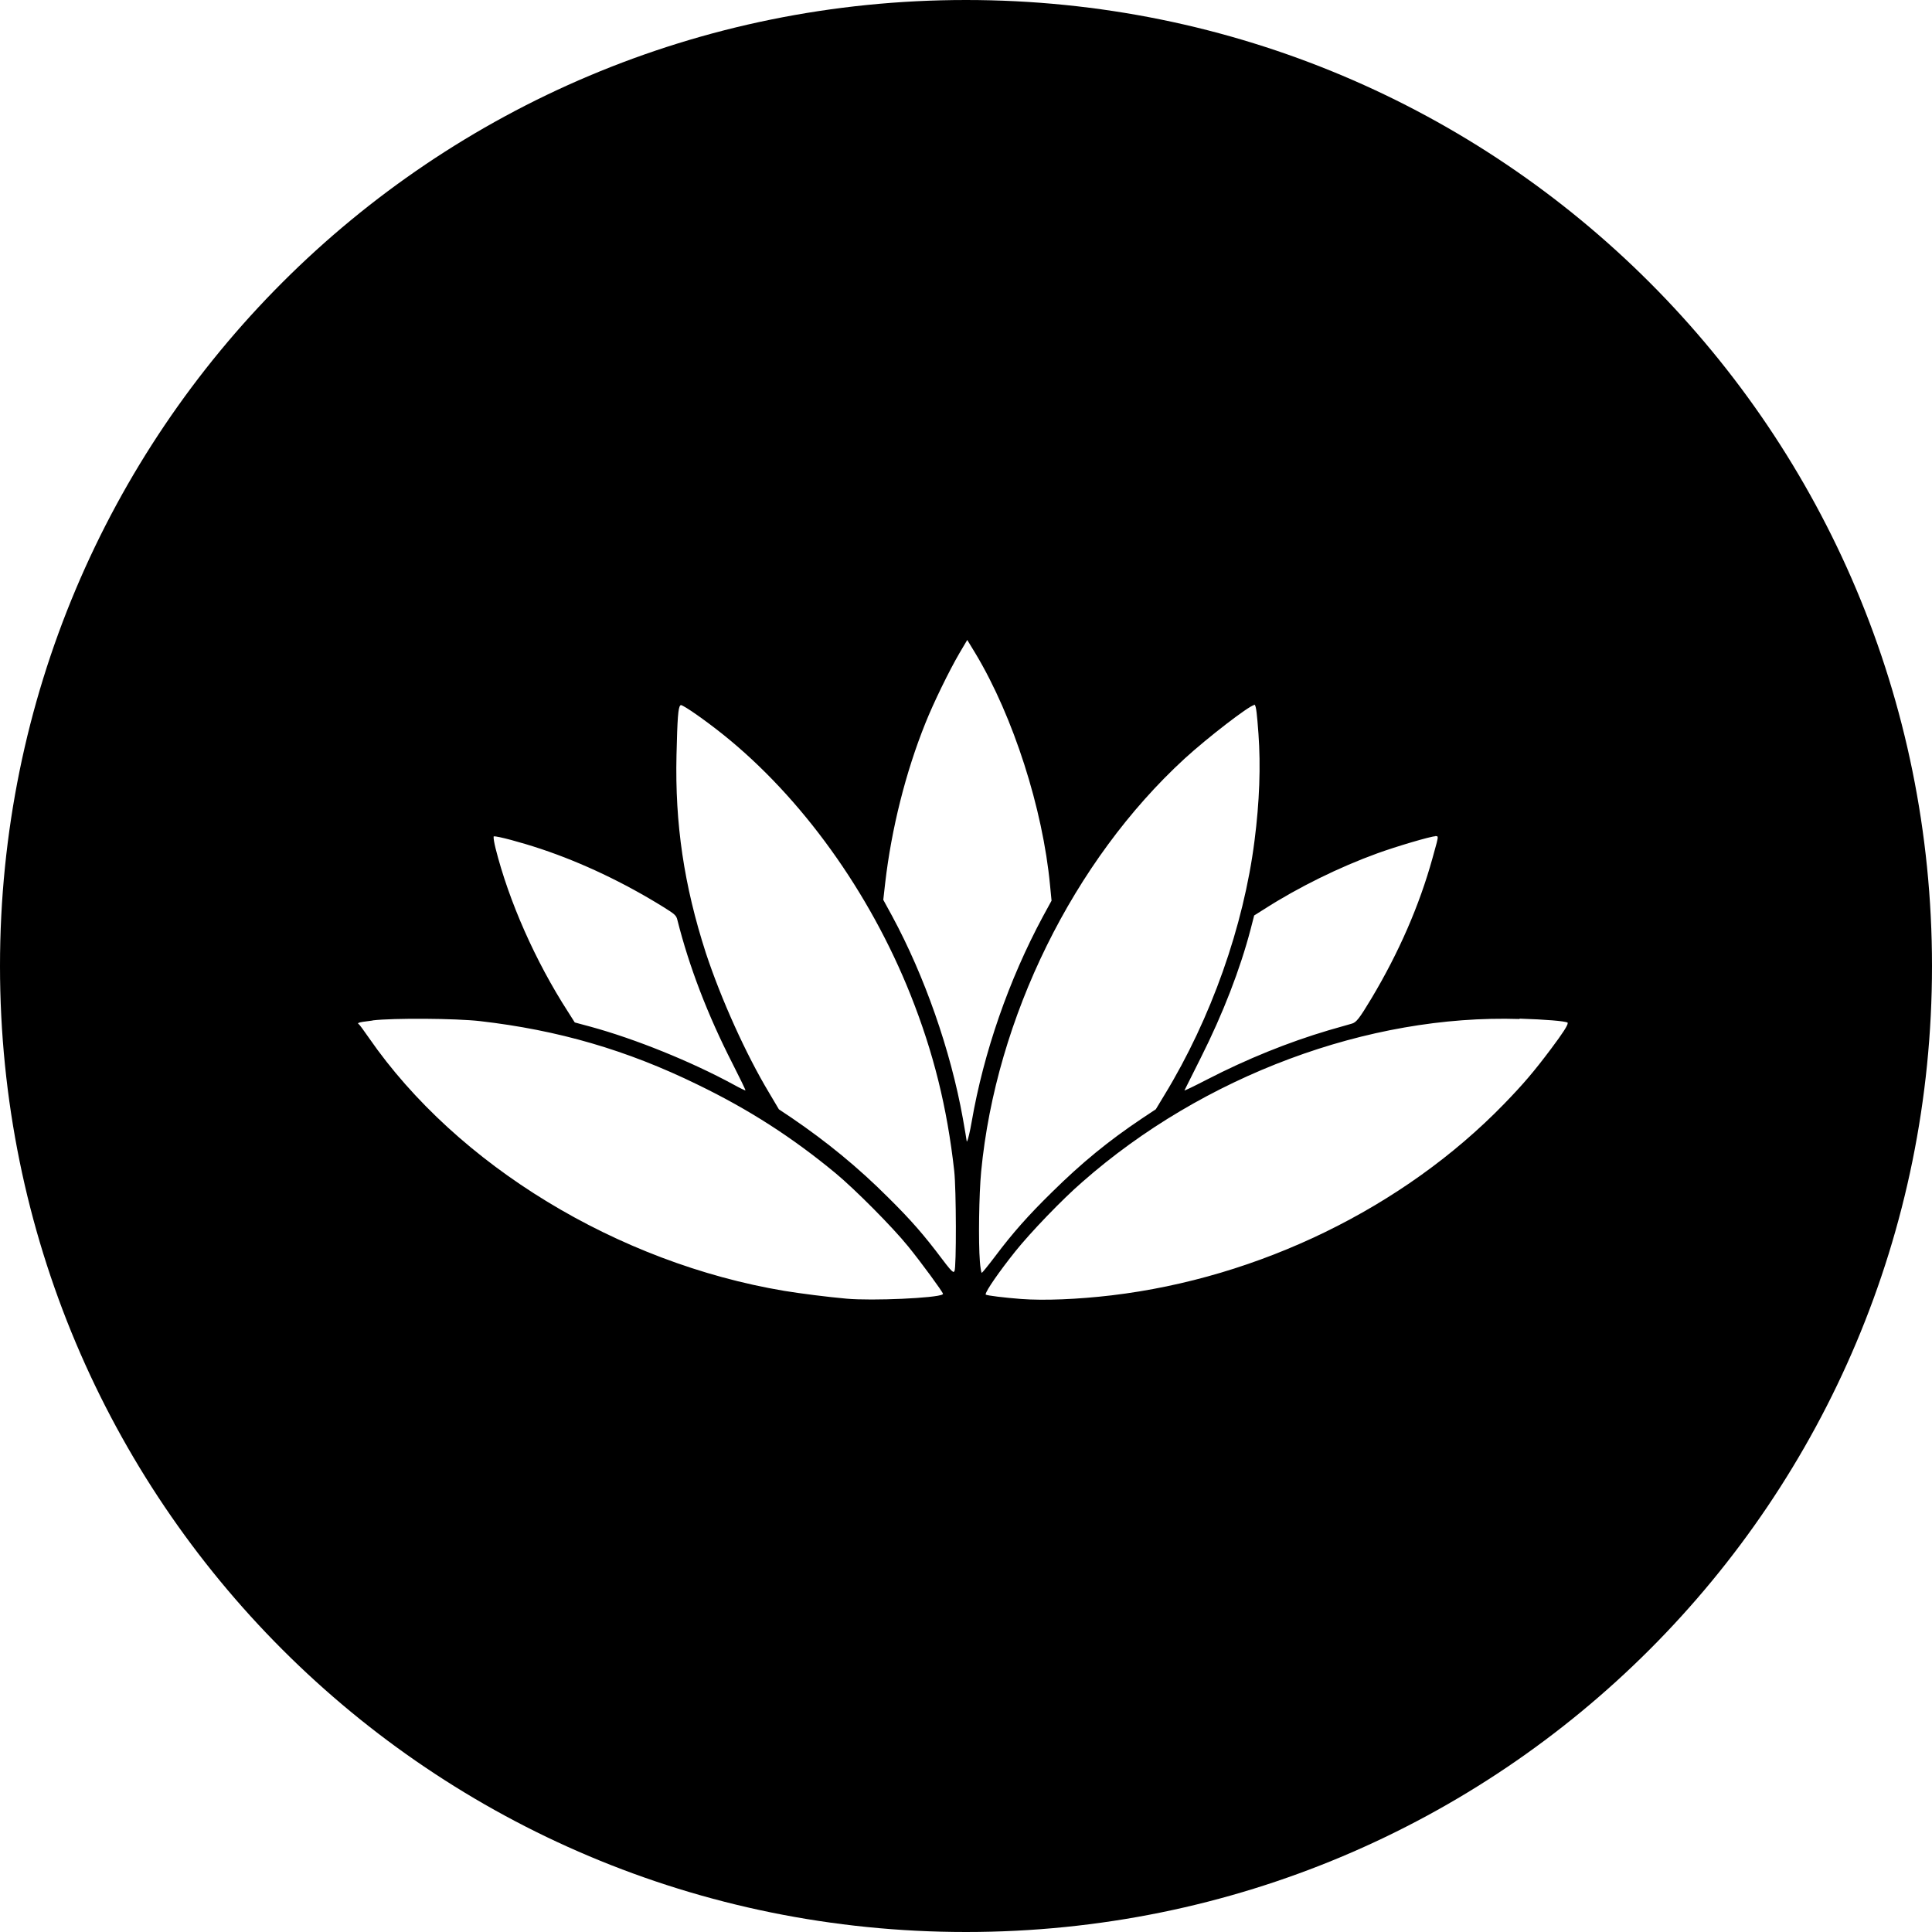
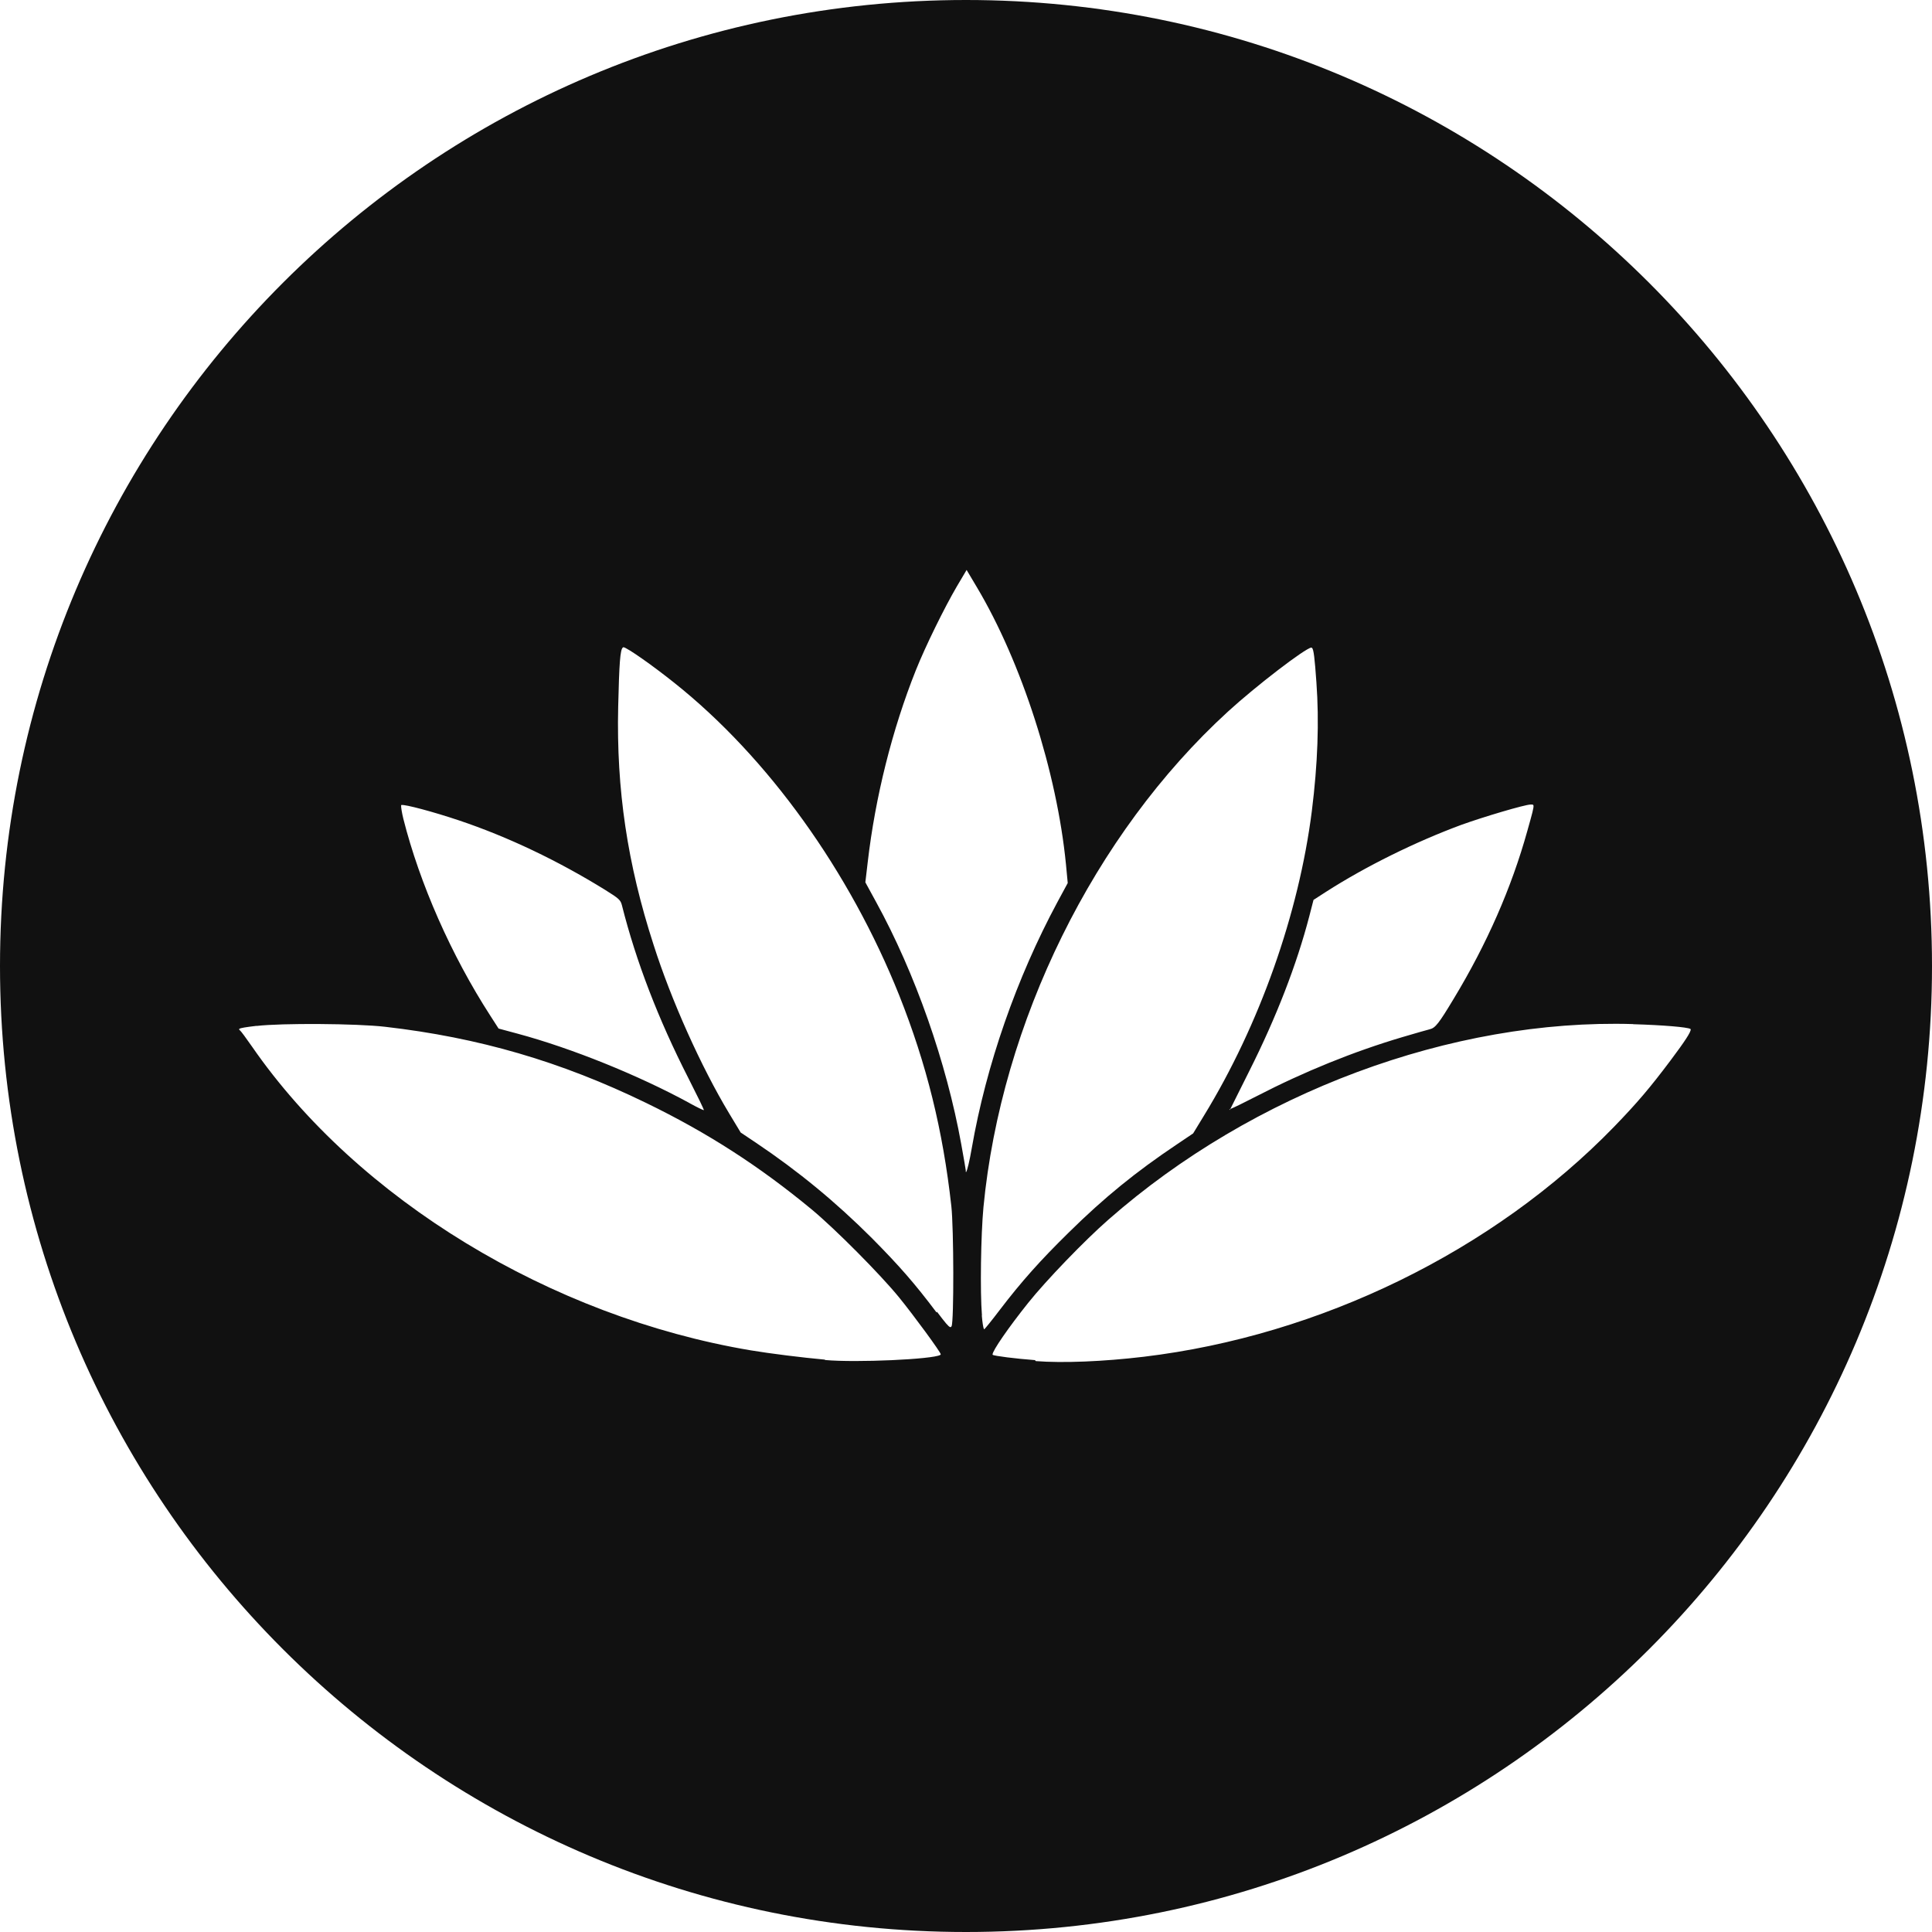
- <svg xmlns="http://www.w3.org/2000/svg" version="1.1" viewBox="0 0 32 32" xml:space="preserve">
-   <path d="m16 0c-8.86 0-16 7.14-16 16s7.14 16 16 16 16-7.14 16-16-7.14-16-16-16zm0.021 10.6 0.141 0.232c0.622 1.04 1.11 2.56 1.23 3.83l0.025 0.256-0.143 0.262c-0.565 1.05-0.981 2.25-1.18 3.4-0.029 0.168-0.061 0.298-0.076 0.324v0.002h-0.002-0.002l-0.002-0.002v-0.002c-5.13e-4 -0.002-0.002-0.006-0.002-0.01-7.67e-4 -0.013-0.028-0.178-0.062-0.367-0.203-1.13-0.635-2.36-1.17-3.35l-0.148-0.271 0.031-0.275c0.104-0.902 0.34-1.84 0.666-2.65 0.134-0.336 0.394-0.869 0.564-1.16l0.133-0.225zm4.75 1.07h0.002l0.002 0.002h0.002 0.002l0.002 0.002 0.004 0.004c0.021 0.029 0.035 0.147 0.059 0.475 0.039 0.538 0.017 1.13-0.065 1.77-0.18 1.42-0.722 2.95-1.49 4.21l-0.145 0.24-0.229 0.152c-0.561 0.376-0.997 0.734-1.49 1.22-0.392 0.384-0.651 0.675-0.947 1.07-0.109 0.144-0.207 0.264-0.217 0.268h-0.002v-0.002c-0.009-0.015-0.022-0.092-0.029-0.186-0.026-0.324-0.015-1.11 0.021-1.49 0.245-2.55 1.53-5.15 3.37-6.84 0.383-0.35 1.06-0.871 1.15-0.887zm-9.5 0.008h0.002 0.002 0.002 0.002c0.057 0.011 0.389 0.242 0.695 0.486 1.3 1.04 2.43 2.61 3.11 4.32 0.377 0.948 0.604 1.86 0.721 2.91 0.034 0.304 0.037 1.6 0.004 1.66-0.002 0.003-0.006 0.008-0.008 0.01h-0.002-0.002v0.002h-0.002-0.002-0.002-0.002-0.002c-0.001-2.71e-4 -0.005-0.003-0.006-0.004-0.025-0.014-0.073-0.07-0.176-0.207-0.302-0.401-0.51-0.641-0.893-1.02-0.5-0.5-1.02-0.925-1.6-1.32l-0.211-0.141-0.16-0.27c-0.387-0.643-0.799-1.56-1.05-2.32-0.362-1.12-0.513-2.14-0.486-3.28 0.014-0.611 0.028-0.786 0.062-0.818h0.002l0.002-0.002zm12.5 2.17c0.013 0 0.026 0.001 0.033 0.004h0.002v0.002h0.002l0.002 0.002v0.002 0.002l0.002 0.002v0.002c0.006 0.028-0.019 0.111-0.086 0.352-0.217 0.782-0.556 1.56-1.01 2.32-0.205 0.341-0.253 0.401-0.33 0.42-0.032 0.008-0.203 0.057-0.381 0.109-0.671 0.199-1.35 0.474-2.01 0.814-0.211 0.109-0.381 0.191-0.377 0.182 4e-3 -0.009 0.125-0.252 0.27-0.539 0.37-0.736 0.653-1.47 0.826-2.13l0.059-0.229 0.17-0.107c0.558-0.358 1.24-0.694 1.87-0.922 0.313-0.114 0.886-0.283 0.961-0.283zm-15.6 0.004h0.002 0.002 0.002c0.064-0.005 0.447 0.097 0.789 0.211 0.678 0.227 1.37 0.556 2.02 0.959 0.196 0.122 0.215 0.14 0.234 0.217 0.194 0.771 0.5 1.57 0.914 2.38 0.122 0.239 0.218 0.438 0.213 0.441-0.005 0.004-0.094-0.039-0.197-0.096-0.702-0.382-1.63-0.757-2.37-0.959l-0.26-0.07-0.113-0.178c-0.538-0.834-0.979-1.83-1.2-2.71-0.021-0.084-0.034-0.163-0.031-0.186v-0.002h0.002v-0.002l0.002-0.002zm17 3.02c0.421 0.013 0.749 0.04 0.791 0.065h0.002v0.002l0.002 0.002v0.002 0.002 0.002c0.001 0.037-0.081 0.165-0.275 0.424-0.285 0.38-0.461 0.586-0.779 0.914-1.67 1.72-4.06 2.88-6.5 3.17-0.559 0.066-1.12 0.089-1.5 0.06-0.268-0.02-0.567-0.057-0.584-0.072h-0.002v-0.002-0.002-0.002-0.002c0.005-0.057 0.223-0.373 0.49-0.707 0.251-0.314 0.783-0.868 1.11-1.15 2-1.76 4.74-2.78 7.24-2.7zm-19 0.029c0.344-0.041 1.38-0.034 1.78 0.012 1.29 0.148 2.43 0.478 3.6 1.05 0.851 0.412 1.57 0.874 2.29 1.47 0.322 0.267 0.944 0.893 1.2 1.21 0.208 0.255 0.578 0.759 0.578 0.787v0.002l-0.008 0.008c-0.097 0.06-1.16 0.109-1.59 0.07-0.315-0.028-0.761-0.085-1.03-0.129-2.76-0.463-5.42-2.08-6.88-4.19-0.08-0.115-0.154-0.217-0.166-0.225-0.002-0.002-0.006-0.004-0.008-0.006l-0.004-0.004v-0.002h-0.002v-0.002-0.002l0.002-0.002v-0.002h0.002v-0.002h0.002l0.002-0.002c0.021-0.011 0.088-0.022 0.234-0.039z" />
+ <svg xmlns="http://www.w3.org/2000/svg" version="1.1" viewBox="0 0 32 32">
+   <path fill="#111" d="m16 0c-8.84 0-16 7.16-16 16s7.16 16 16 16 16-7.16 16-16-7.16-16-16-16zm0.01 9.44 0.166 0.279c0.746 1.25 1.33 3.07 1.48 4.6l0.029 0.307-0.17 0.314c-0.678 1.26-1.18 2.7-1.42 4.08-0.036 0.21-0.075 0.368-0.092 0.391v0.002h-0.002-0.002v-0.002l-0.002-0.002v-0.002c-6.14e-4 -0.003-0.002-0.007-0.002-0.012l0.002-0.006c-9.2e-4 -0.015-0.035-0.213-0.076-0.439-0.244-1.35-0.762-2.83-1.41-4.01l-0.178-0.326 0.039-0.332c0.125-1.08 0.406-2.2 0.797-3.18 0.161-0.403 0.475-1.04 0.68-1.39l0.16-0.27zm-5.69 1.28h0.002 0.002 0.002 0.002c0.068 0.013 0.468 0.293 0.836 0.586 1.56 1.24 2.91 3.13 3.73 5.18 0.453 1.14 0.723 2.23 0.863 3.49 0.041 0.364 0.044 1.92 0.004 1.99-0.002 0.004-0.005 0.009-0.008 0.012h-0.002l-0.002 0.002h-0.002l-0.002 0.002h-0.002-0.002-0.002l-0.002-0.002c-0.028-0.007-0.081-0.072-0.217-0.252l-0.008 0.01c-0.362-0.481-0.614-0.769-1.07-1.23-0.601-0.6-1.22-1.11-1.92-1.58l-0.254-0.17-0.193-0.32c-0.464-0.772-0.957-1.87-1.25-2.79-0.434-1.34-0.617-2.57-0.586-3.94 0.017-0.734 0.034-0.945 0.076-0.982h0.002l0.002-0.002 0.002-0.002zm11.4 0.006 0.002 0.002h0.002 0.002l0.002 0.002h0.002v0.002h0.002c0.027 0.028 0.043 0.165 0.072 0.572 0.047 0.646 0.022 1.35-0.076 2.13-0.216 1.7-0.865 3.54-1.79 5.05l-0.176 0.289-0.273 0.184c-0.673 0.451-1.2 0.878-1.79 1.46-0.47 0.461-0.783 0.812-1.14 1.28-0.131 0.173-0.247 0.316-0.258 0.32h-0.002l-0.002-0.002v-0.002c-0.011-0.018-0.026-0.11-0.035-0.223l0.002-0.004c-0.032-0.389-0.018-1.33 0.025-1.79 0.294-3.06 1.83-6.18 4.05-8.21 0.463-0.424 1.28-1.05 1.38-1.06zm3.63 2.6c0.016 0 0.031-0.001 0.039 0.002l0.002 0.002h0.002v0.002h0.002v0.002l0.002 0.002v0.002l0.002 0.002v0.002c0.007 0.034-0.021 0.134-0.102 0.422-0.261 0.938-0.669 1.87-1.22 2.78-0.246 0.409-0.303 0.482-0.396 0.504-0.038 0.009-0.244 0.068-0.457 0.131-0.805 0.239-1.62 0.569-2.41 0.977-0.207 0.107-0.381 0.191-0.436 0.213-0.004 0.008-0.007 0.014-0.008 0.016l-0.008-0.01c0.003-6.85e-4 0.009-0.003 0.016-0.006 0.032-0.064 0.163-0.327 0.316-0.633 0.444-0.883 0.784-1.76 0.992-2.56l0.07-0.271 0.203-0.131c0.67-0.43 1.49-0.832 2.24-1.11 0.376-0.136 1.06-0.338 1.15-0.338zm-18.7 0.008c0.052-0.015 0.528 0.112 0.951 0.254 0.814 0.273 1.64 0.668 2.42 1.15 0.235 0.147 0.257 0.167 0.281 0.26 0.233 0.925 0.6 1.88 1.1 2.86 0.146 0.287 0.262 0.525 0.256 0.529-0.006 0.005-0.112-0.047-0.236-0.115l-0.002-0.002c-0.842-0.459-1.95-0.908-2.85-1.15l-0.312-0.084-0.137-0.213c-0.646-1-1.17-2.19-1.44-3.26-0.025-0.102-0.04-0.195-0.037-0.223v-0.002-0.002l0.002-0.002h0.002v-0.002zm20.4 3.63c0.506 0.015 0.896 0.049 0.947 0.078h0.002l0.002 0.002v0.002l0.002 0.002v0.002c0.005 0.042-0.095 0.196-0.332 0.512-0.343 0.457-0.554 0.705-0.936 1.1-2 2.06-4.87 3.46-7.79 3.81-0.671 0.08-1.34 0.107-1.79 0.072l-0.012-0.016c-0.321-0.024-0.681-0.07-0.701-0.088v-0.002h-0.002v-0.002-0.002c-0.003-0.059 0.262-0.444 0.588-0.852 0.301-0.377 0.941-1.04 1.33-1.38 2.4-2.11 5.69-3.33 8.69-3.24zm-22.8 0.029c0.413-0.049 1.66-0.041 2.13 0.014 1.55 0.178 2.91 0.575 4.32 1.26 1.02 0.495 1.88 1.05 2.75 1.77 0.386 0.321 1.13 1.07 1.44 1.45 0.249 0.306 0.69 0.908 0.691 0.943v0.002 0.002l-0.002 0.002v0.002c-6.42e-4 5.94e-4 -0.005 0.003-0.006 0.004-0.117 0.072-1.39 0.131-1.91 0.084l0.002-0.006c-0.378-0.034-0.912-0.101-1.23-0.154-3.31-0.556-6.51-2.5-8.26-5.03-0.096-0.138-0.185-0.259-0.199-0.268-0.004-0.003-0.009-0.009-0.012-0.012l-0.002-0.002v-0.002h-0.002v-0.002-0.002-0.002l0.006-0.006c0.021-0.014 0.1-0.027 0.285-0.049z" />
</svg>
